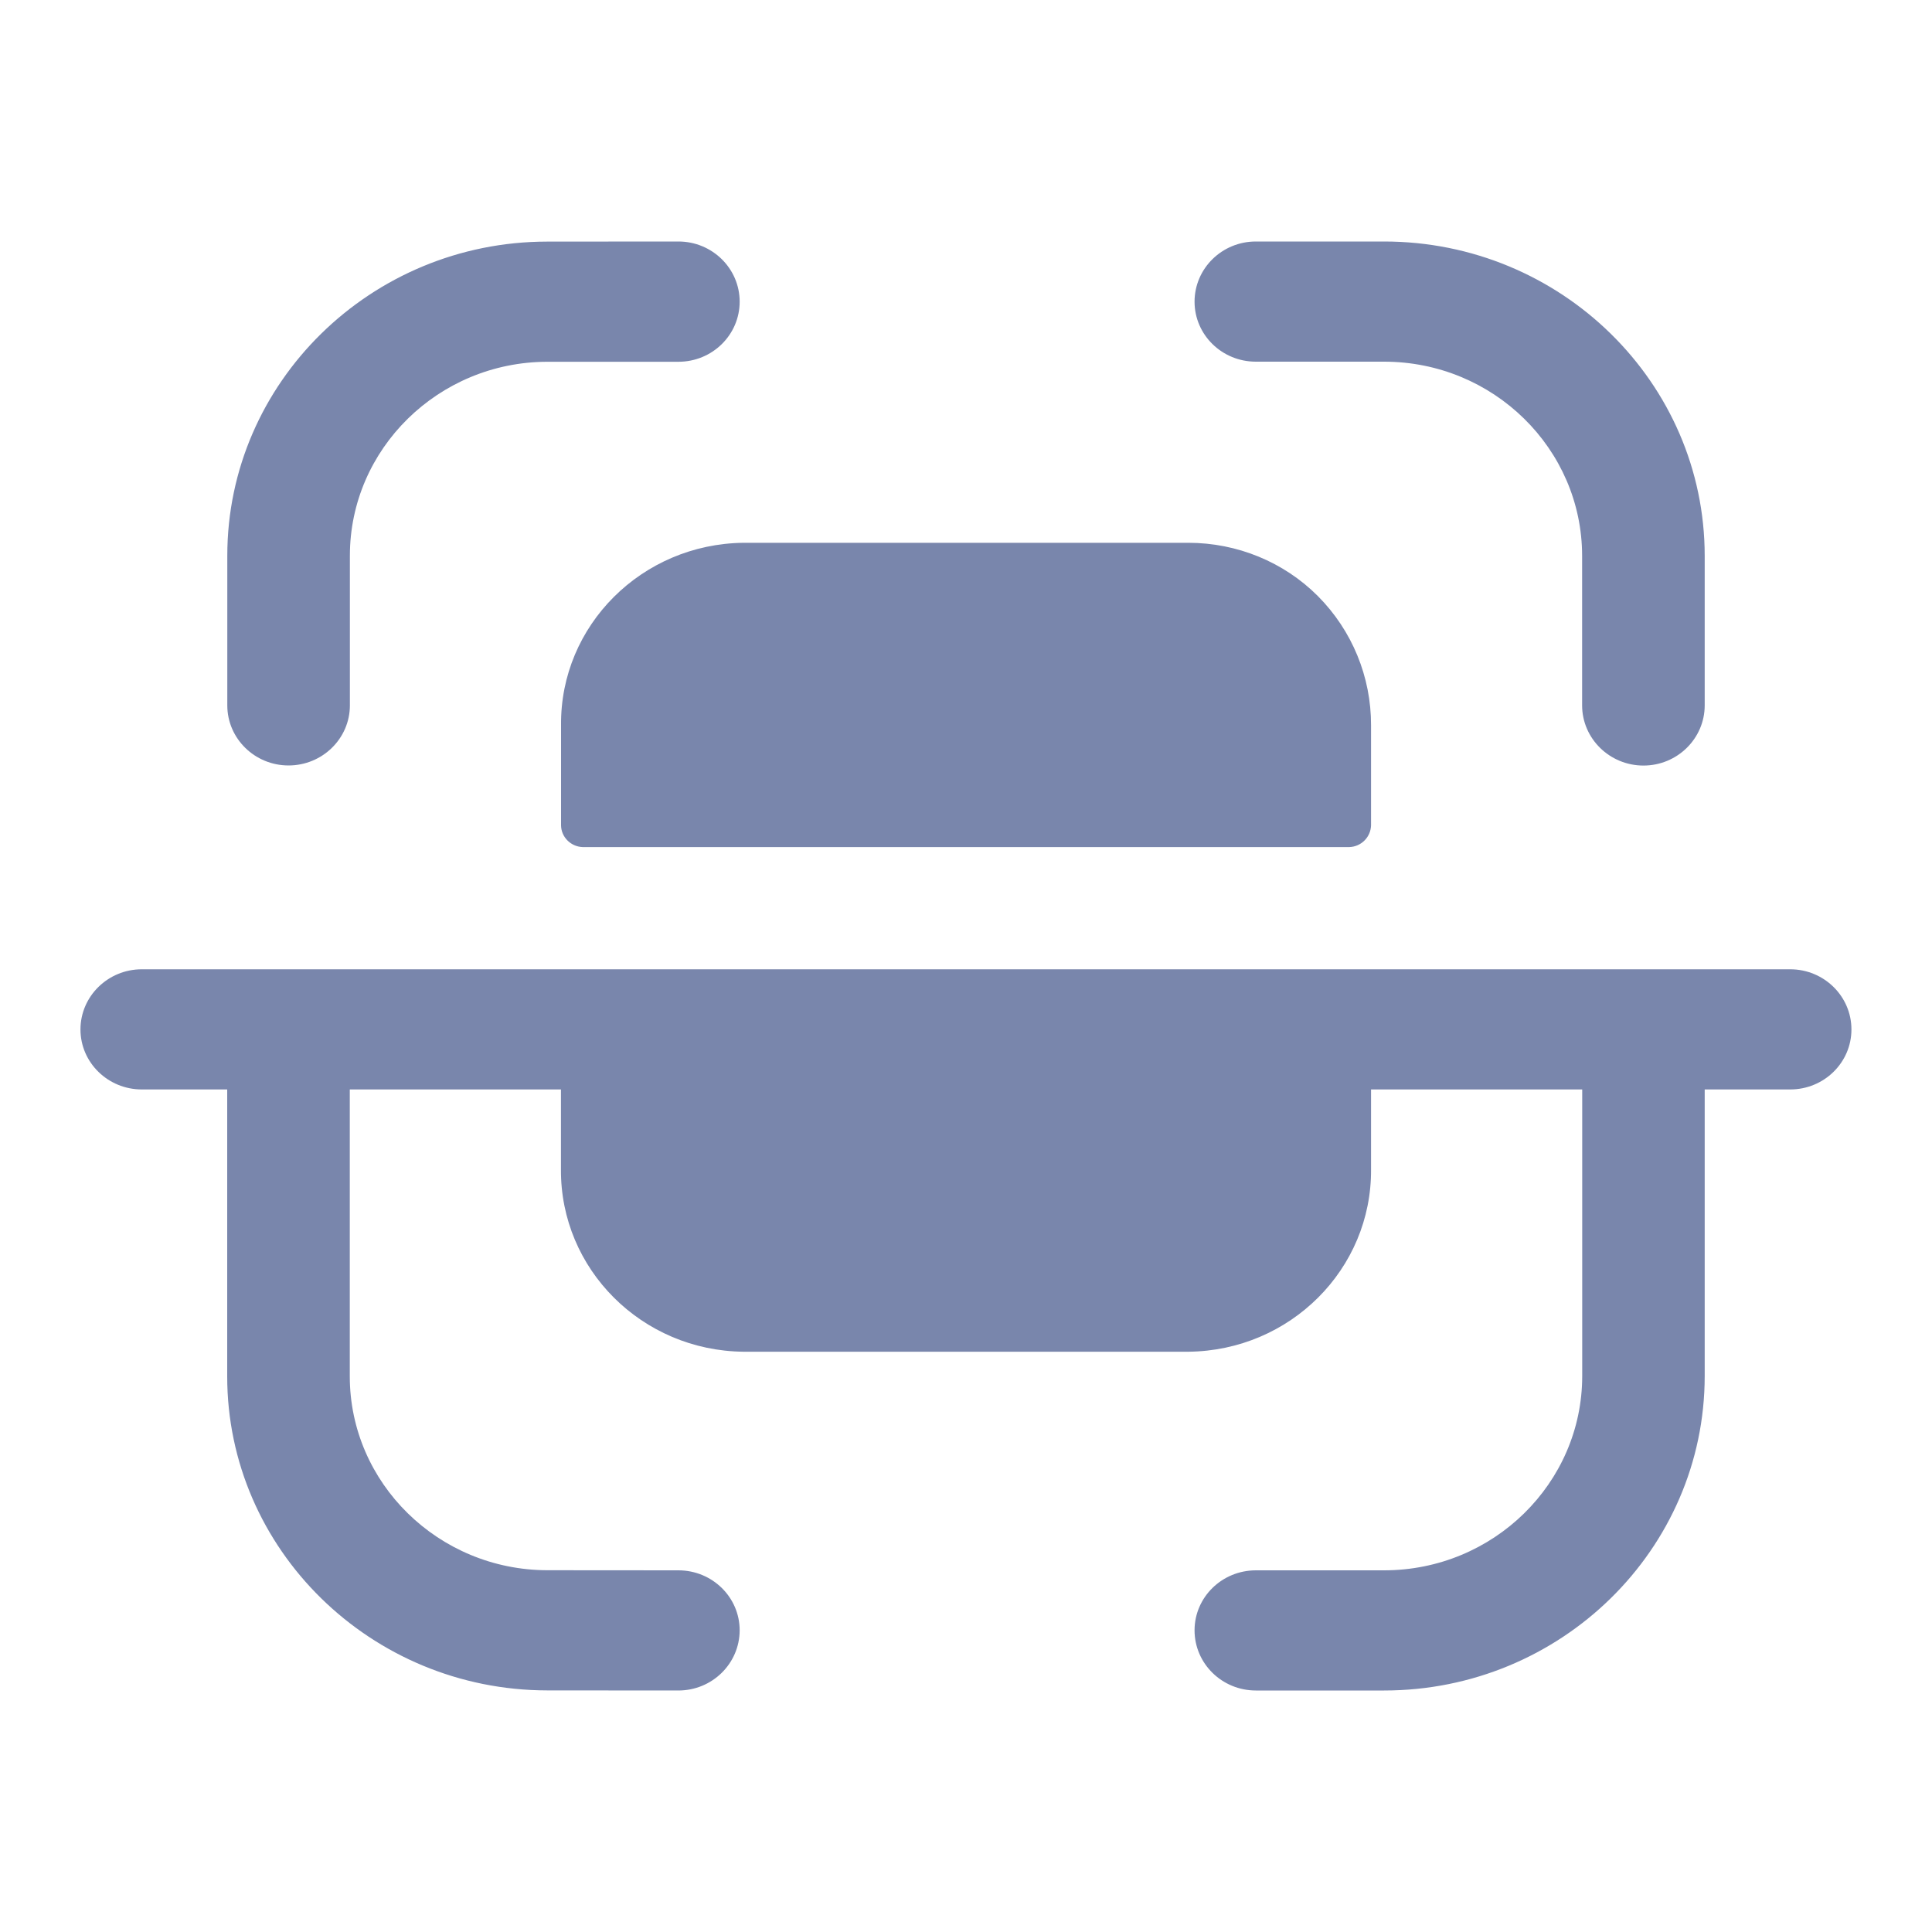
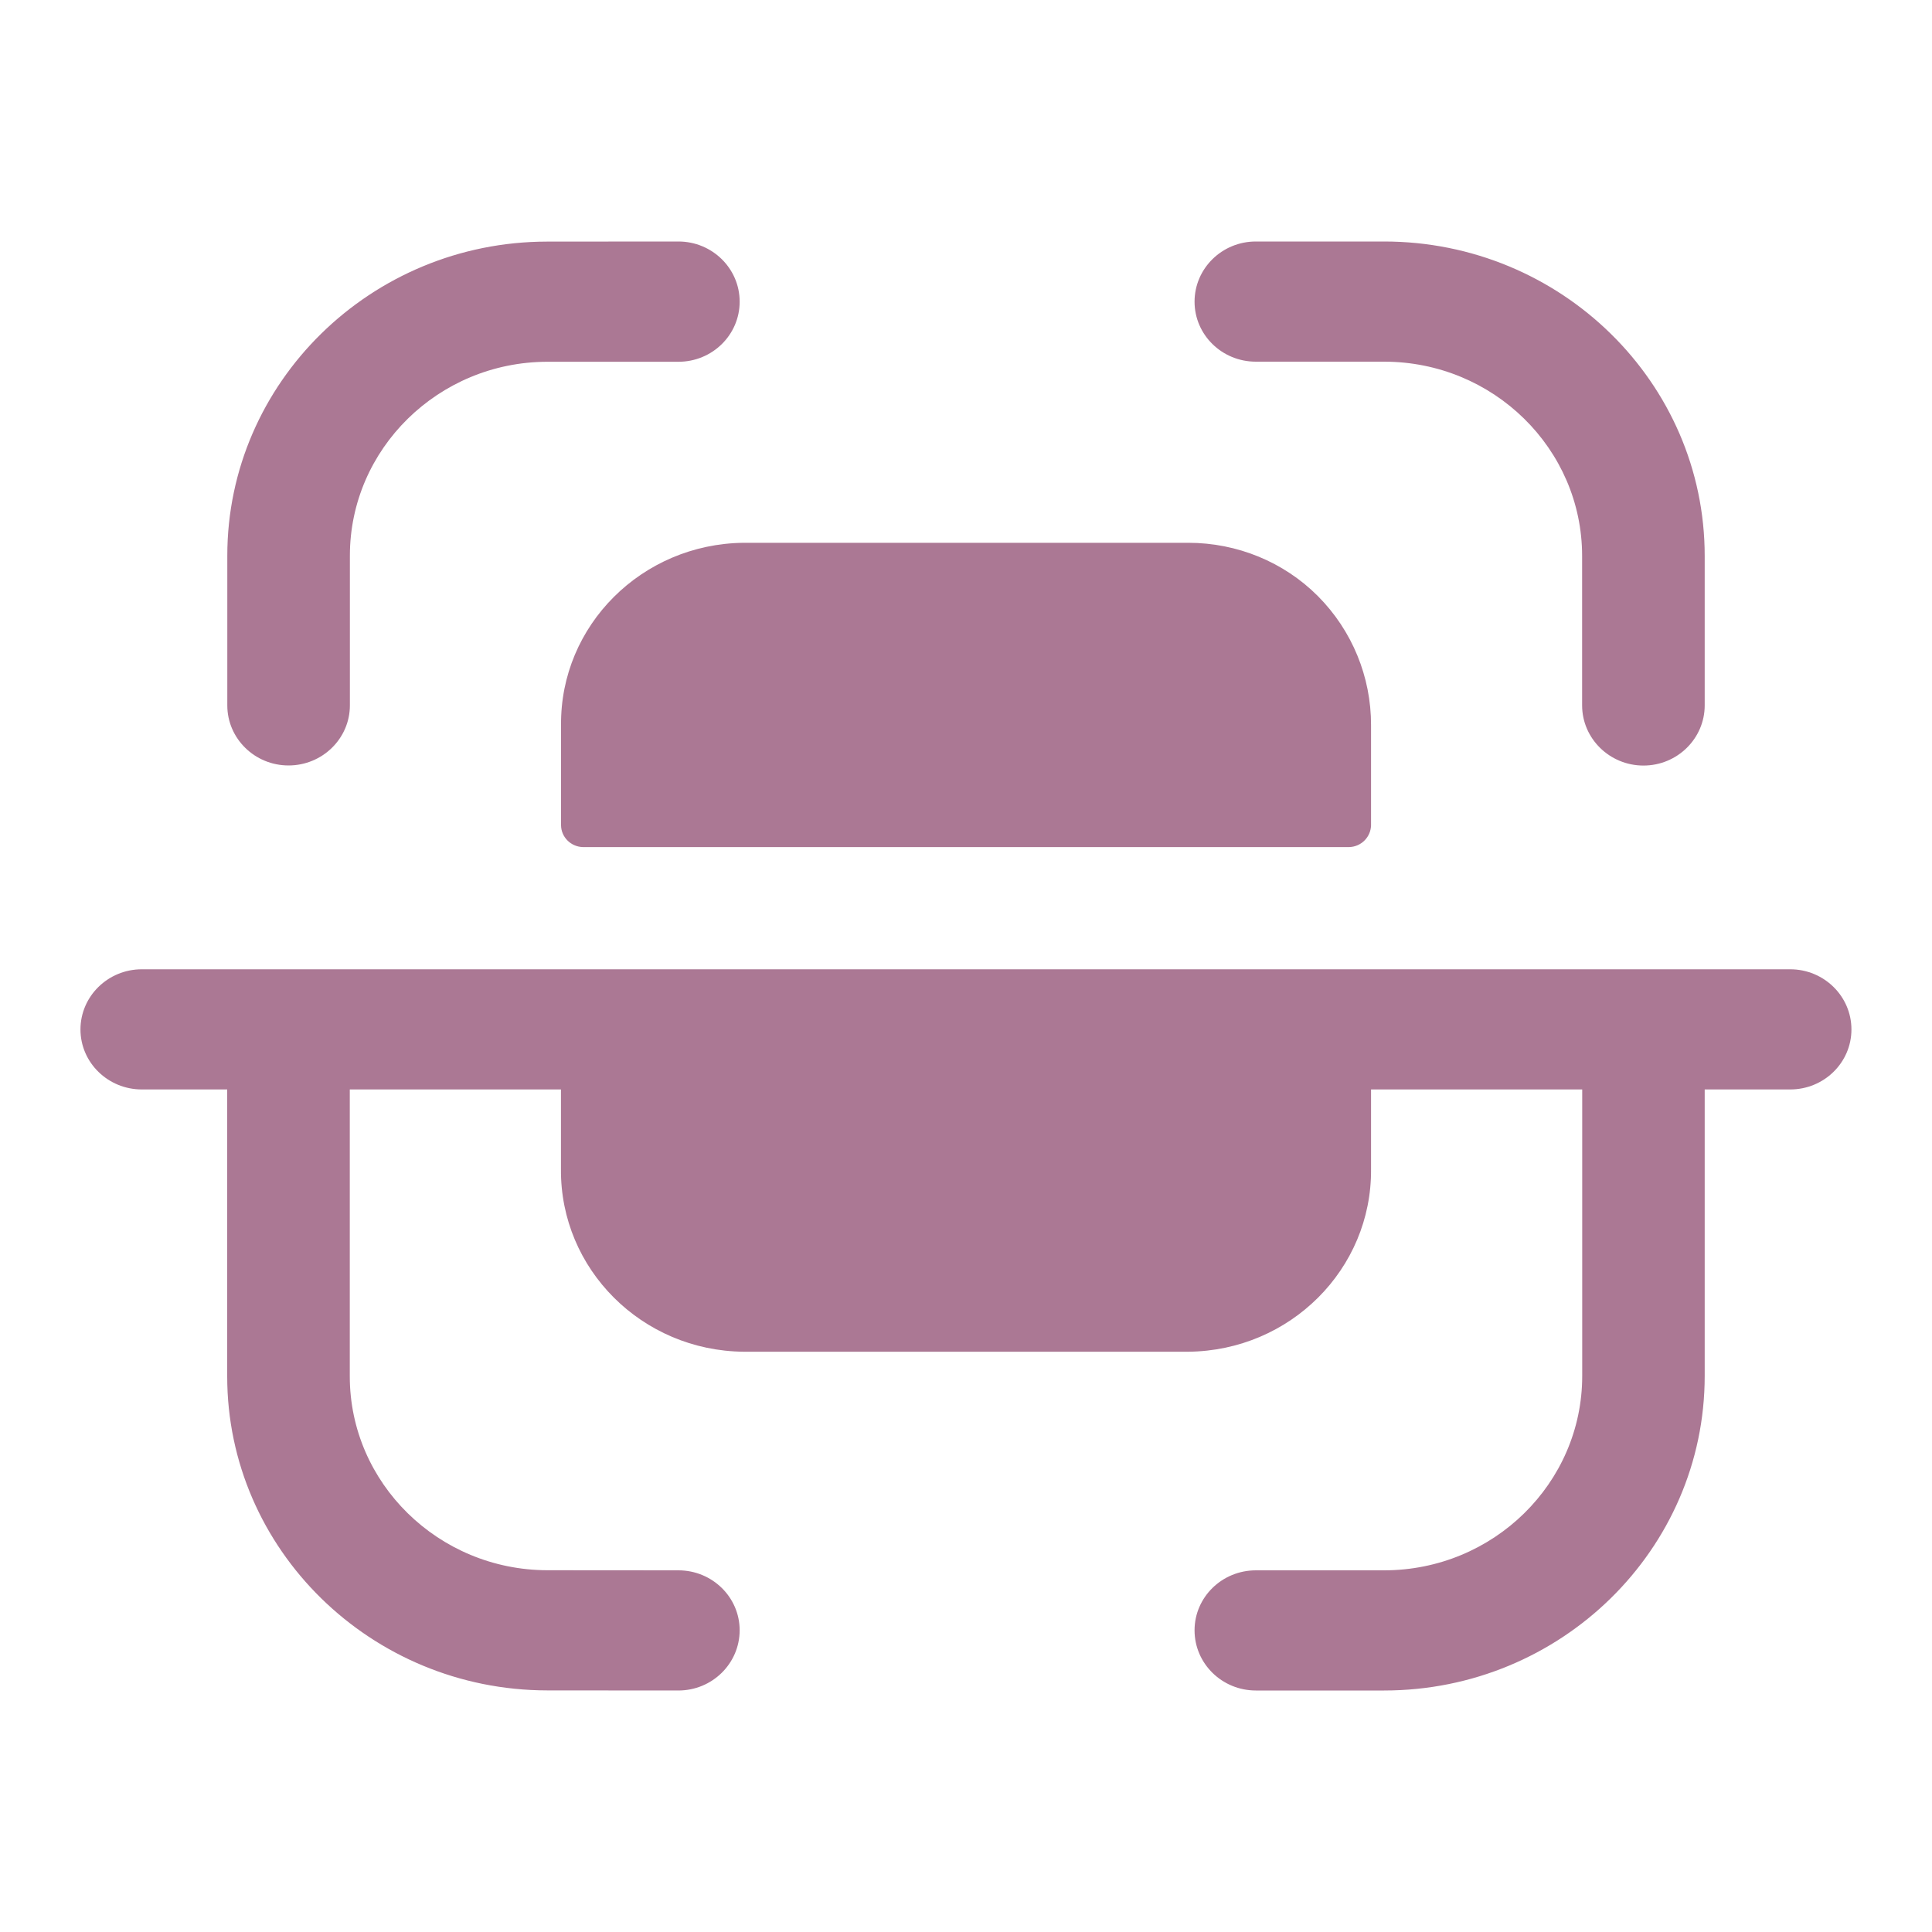
<svg xmlns="http://www.w3.org/2000/svg" width="20" height="20" viewBox="0 0 20 20" fill="none">
-   <path fill-rule="evenodd" clip-rule="evenodd" d="M7.023 2.5C7.373 2.5 7.657 2.779 7.657 3.123C7.657 3.466 7.374 3.745 7.023 3.745L5.665 3.745C4.539 3.747 3.622 4.647 3.622 5.752V7.302C3.622 7.645 3.337 7.924 2.987 7.924C2.637 7.924 2.353 7.645 2.353 7.302V5.752C2.353 3.961 3.839 2.502 5.664 2.501L7.022 2.5H7.023ZM13 2.5H14.328C16.159 2.5 17.647 3.96 17.647 5.755V7.302C17.647 7.645 17.363 7.925 17.013 7.925C16.663 7.925 16.378 7.645 16.378 7.302V5.755C16.378 4.646 15.459 3.744 14.328 3.744H13C12.65 3.744 12.366 3.466 12.366 3.123C12.366 2.779 12.65 2.5 13 2.5ZM12.302 5.619H7.698C6.645 5.63 5.798 6.474 5.808 7.507V8.545C5.81 8.666 5.909 8.765 6.033 8.769H13.966C14.09 8.766 14.189 8.667 14.193 8.545V7.507C14.194 7.008 13.998 6.528 13.643 6.171C13.29 5.817 12.806 5.619 12.302 5.619ZM1.468 10.034H18.532C18.882 10.034 19.166 10.313 19.166 10.657C19.166 11 18.882 11.278 18.532 11.278H17.647V14.244C17.647 16.041 16.158 17.5 14.328 17.5H13.001C12.65 17.5 12.366 17.221 12.366 16.877C12.366 16.534 12.65 16.256 13.001 16.256H14.328C15.459 16.256 16.379 15.354 16.379 14.244V11.278H14.193V12.104C14.201 13.138 13.355 13.983 12.301 13.993H7.698C6.645 13.983 5.799 13.138 5.807 12.104V11.278H3.621V14.248C3.621 15.353 4.539 16.253 5.666 16.255L7.023 16.256C7.373 16.256 7.657 16.534 7.657 16.877C7.656 17.221 7.373 17.5 7.022 17.5L5.665 17.499C3.839 17.497 2.352 16.039 2.352 14.248V11.278H1.468C1.118 11.278 0.833 11 0.833 10.657C0.833 10.313 1.118 10.034 1.468 10.034Z" fill="#7986AC" />
+   <path fill-rule="evenodd" clip-rule="evenodd" d="M7.023 2.5C7.373 2.5 7.657 2.779 7.657 3.123C7.657 3.466 7.374 3.745 7.023 3.745L5.665 3.745C4.539 3.747 3.622 4.647 3.622 5.752V7.302C3.622 7.645 3.337 7.924 2.987 7.924C2.637 7.924 2.353 7.645 2.353 7.302V5.752C2.353 3.961 3.839 2.502 5.664 2.501L7.022 2.5H7.023ZM13 2.5H14.328C16.159 2.5 17.647 3.96 17.647 5.755V7.302C17.647 7.645 17.363 7.925 17.013 7.925C16.663 7.925 16.378 7.645 16.378 7.302V5.755C16.378 4.646 15.459 3.744 14.328 3.744H13C12.65 3.744 12.366 3.466 12.366 3.123C12.366 2.779 12.65 2.5 13 2.5ZM12.302 5.619H7.698C6.645 5.63 5.798 6.474 5.808 7.507V8.545C5.81 8.666 5.909 8.765 6.033 8.769H13.966C14.09 8.766 14.189 8.667 14.193 8.545V7.507C14.194 7.008 13.998 6.528 13.643 6.171C13.29 5.817 12.806 5.619 12.302 5.619ZM1.468 10.034H18.532C18.882 10.034 19.166 10.313 19.166 10.657C19.166 11 18.882 11.278 18.532 11.278H17.647V14.244C17.647 16.041 16.158 17.5 14.328 17.5H13.001C12.65 17.5 12.366 17.221 12.366 16.877C12.366 16.534 12.65 16.256 13.001 16.256H14.328C15.459 16.256 16.379 15.354 16.379 14.244V11.278H14.193V12.104C14.201 13.138 13.355 13.983 12.301 13.993H7.698C6.645 13.983 5.799 13.138 5.807 12.104V11.278H3.621V14.248C3.621 15.353 4.539 16.253 5.666 16.255L7.023 16.256C7.373 16.256 7.657 16.534 7.657 16.877C7.656 17.221 7.373 17.5 7.022 17.5L5.665 17.499C3.839 17.497 2.352 16.039 2.352 14.248V11.278H1.468C1.118 11.278 0.833 11 0.833 10.657C0.833 10.313 1.118 10.034 1.468 10.034Z" fill="#ab7894" />
</svg>
